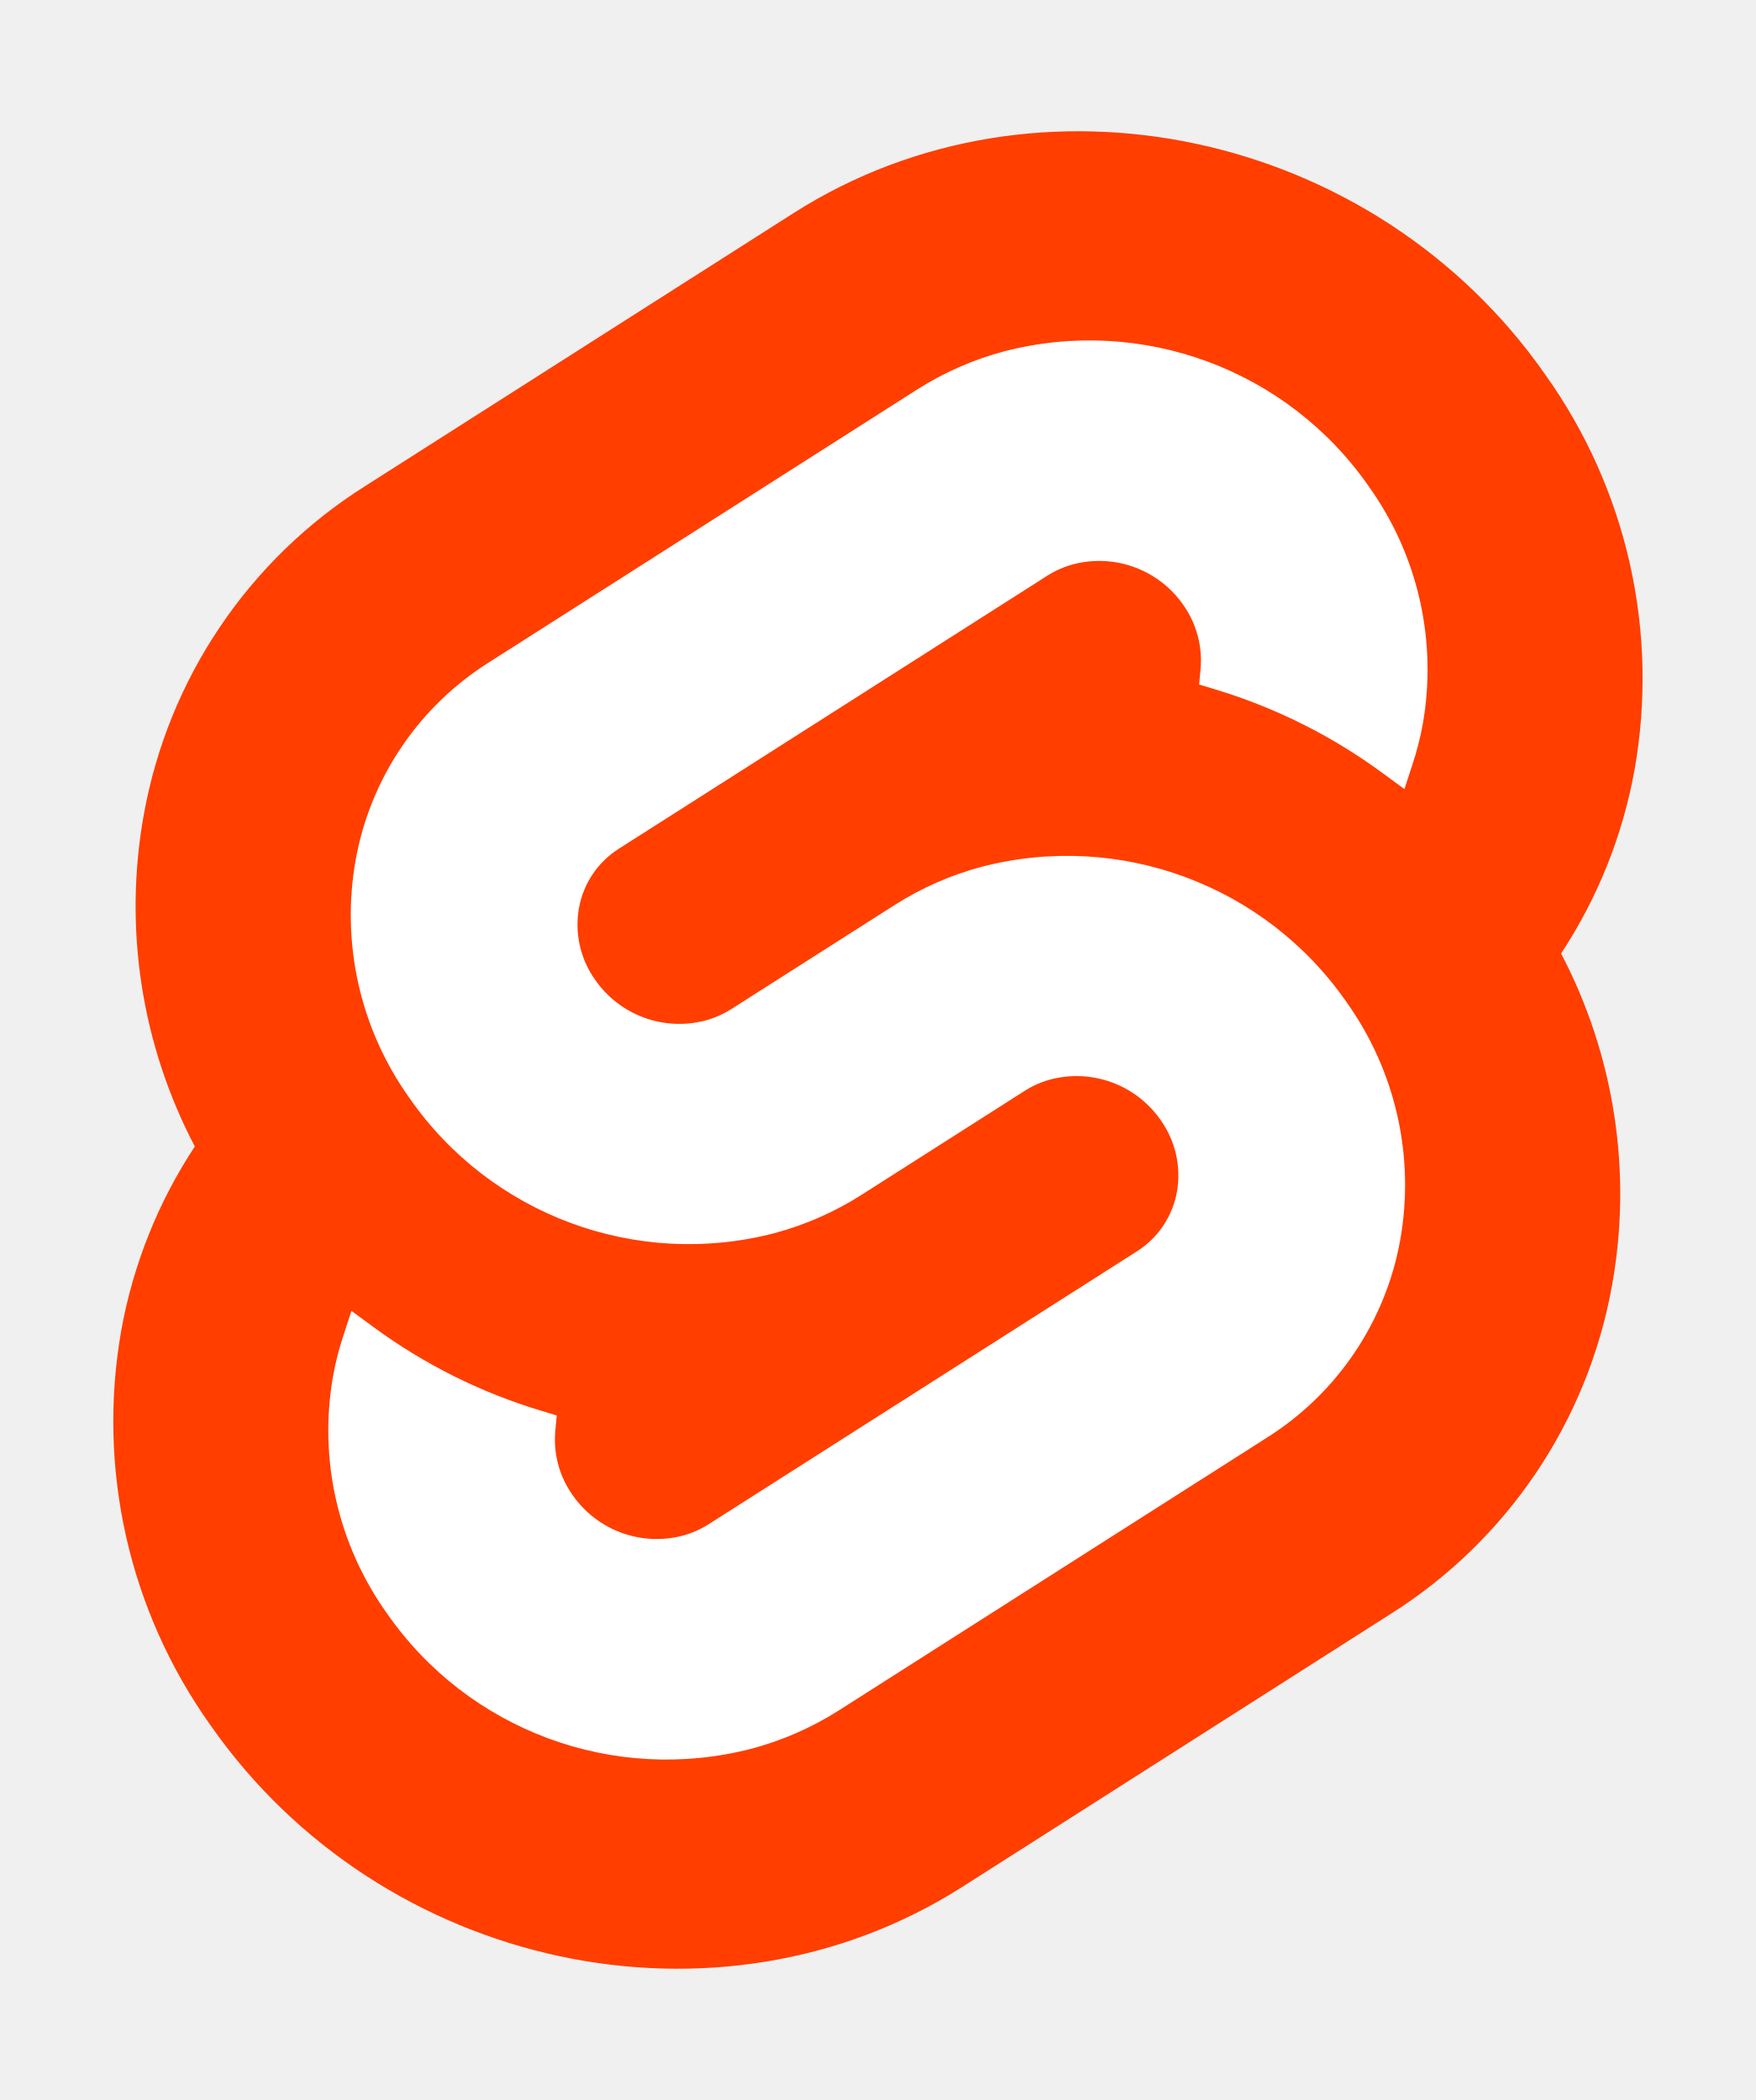
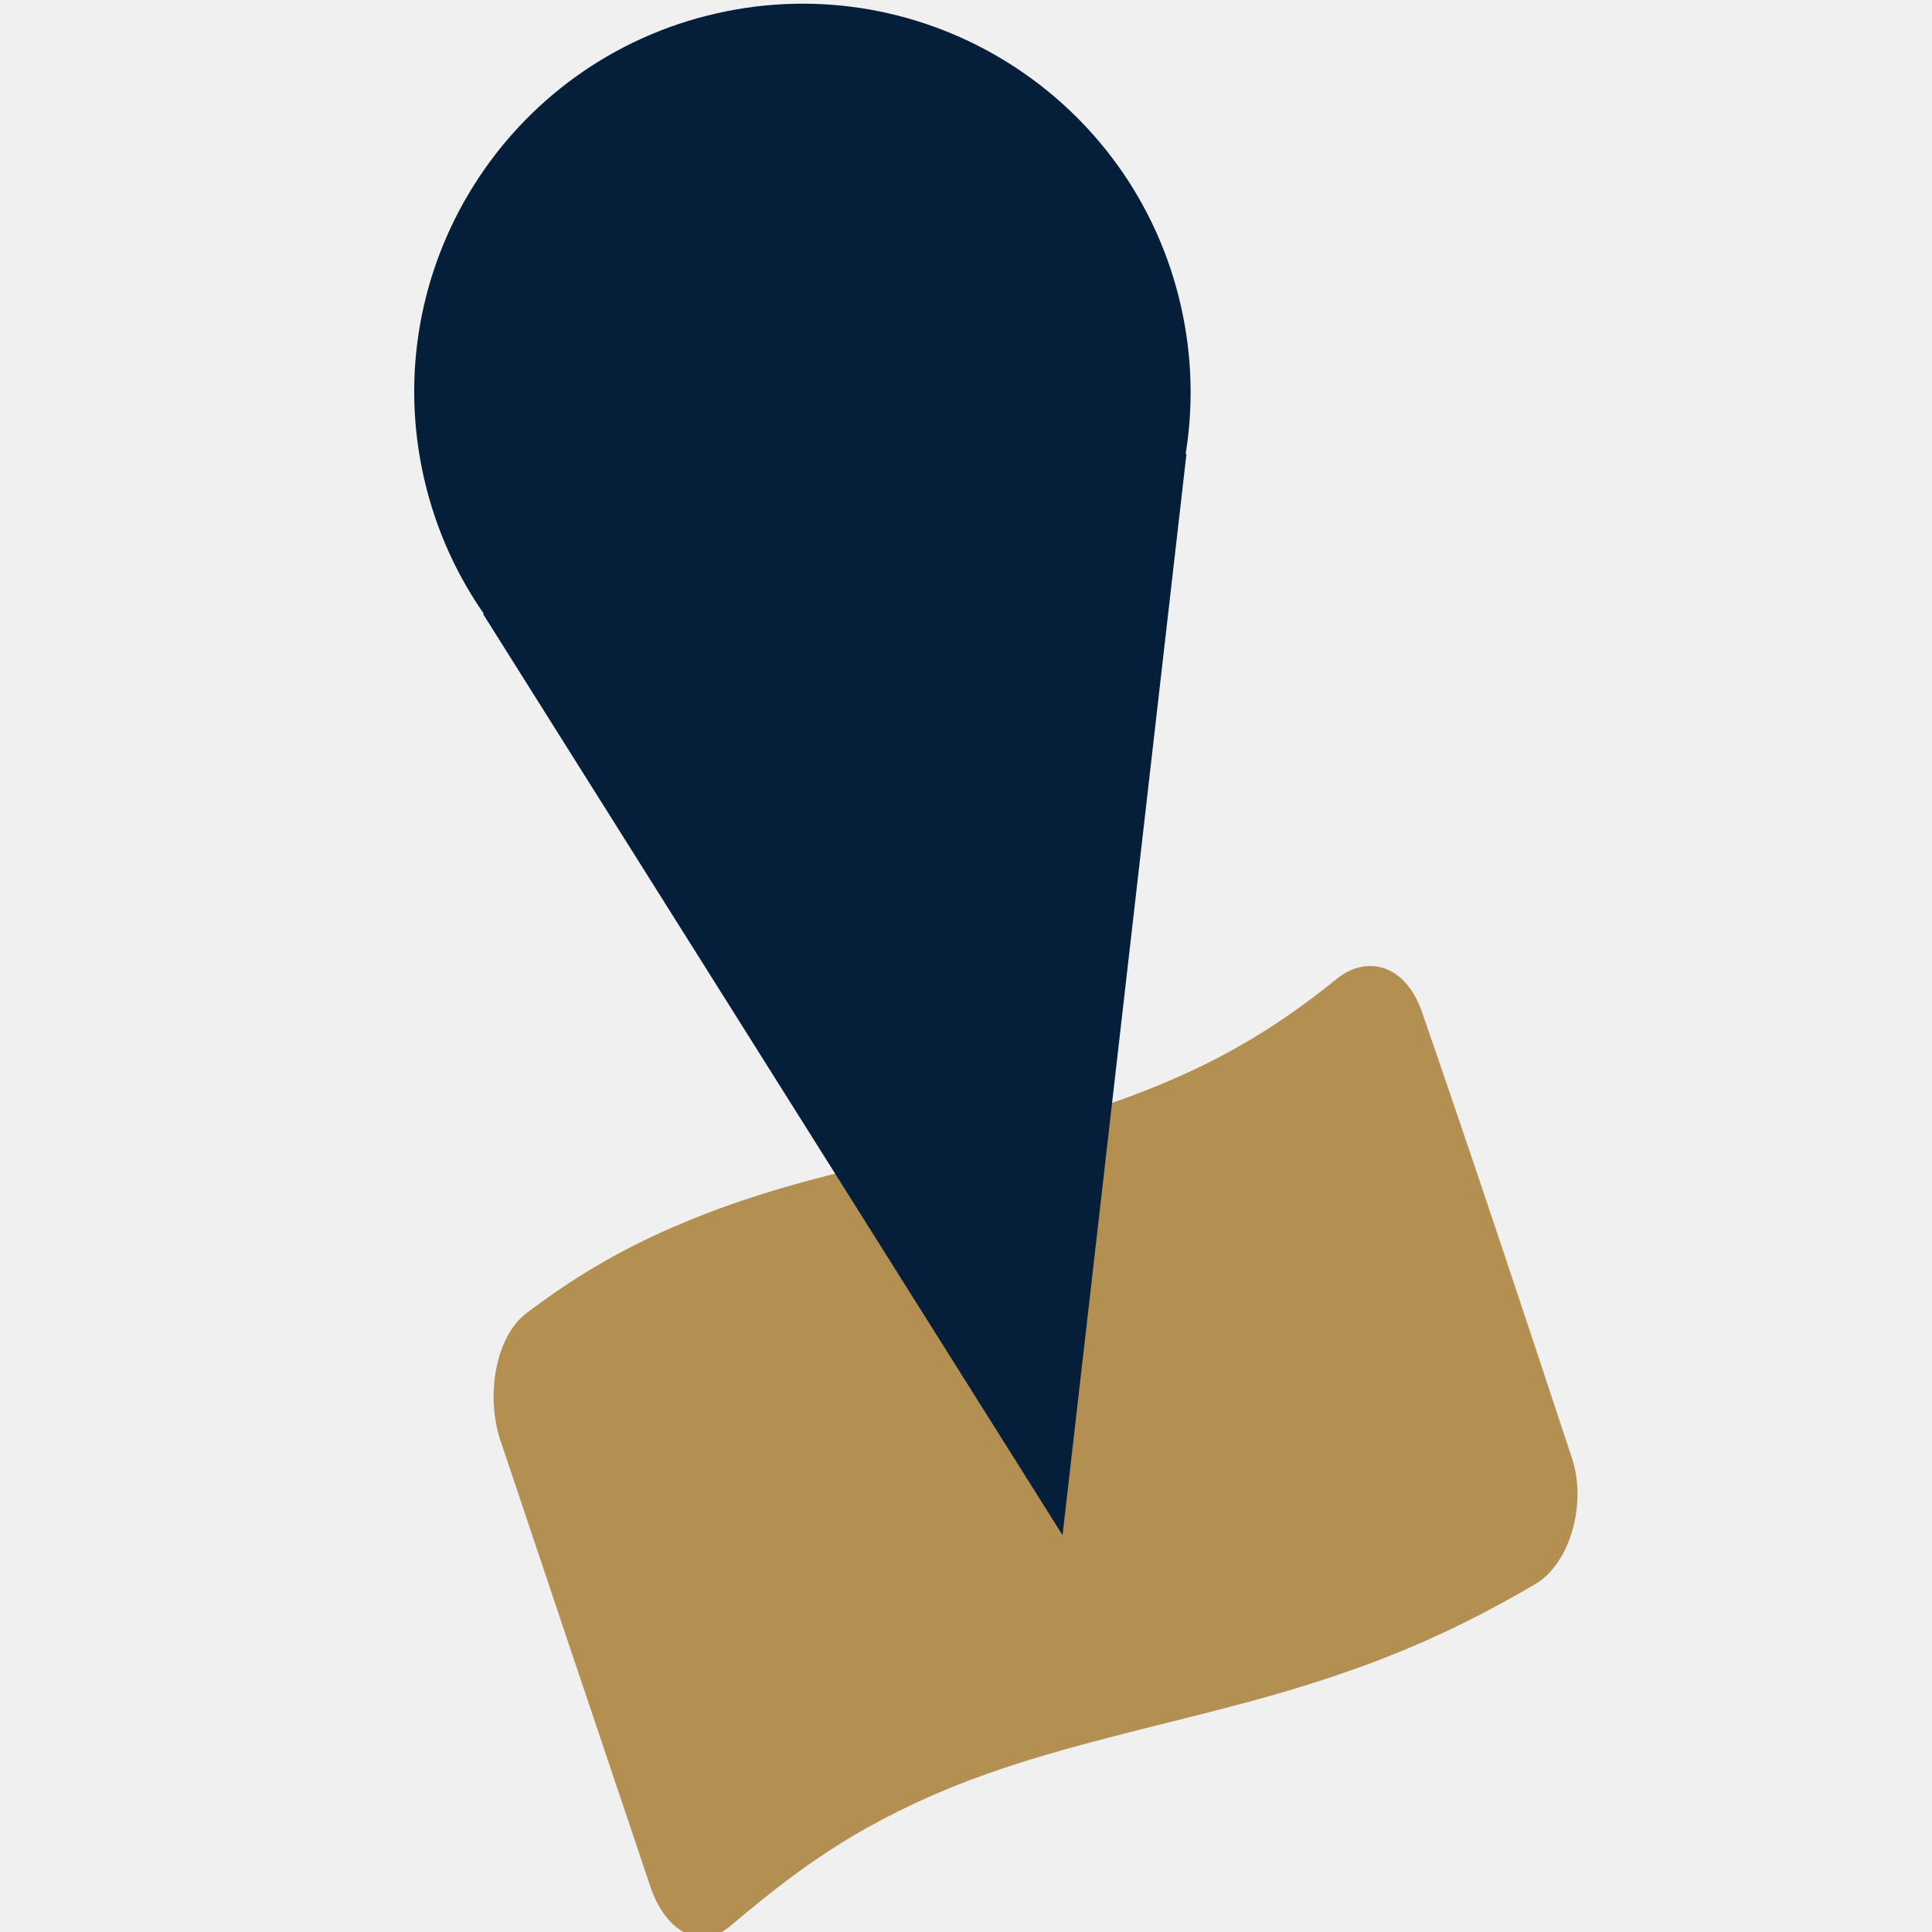
- <svg xmlns="http://www.w3.org/2000/svg" width="107" height="128" viewBox="0 0 107 128">
-   <path d="M94.157 22.819c-10.4-14.885-30.94-19.297-45.792-9.835L22.282 29.608A29.92 29.92 0 0 0 8.764 49.65a31.5 31.5 0 0 0 3.108 20.231 30 30 0 0 0-4.477 11.183 31.9 31.9 0 0 0 5.448 24.116c10.402 14.887 30.942 19.297 45.791 9.835l26.083-16.624A29.92 29.92 0 0 0 98.235 78.35a31.53 31.53 0 0 0-3.105-20.232 30 30 0 0 0 4.474-11.182 31.88 31.88 0 0 0-5.447-24.116" style="fill:#ff3e00" />
-   <path d="M45.817 106.582a20.72 20.72 0 0 1-22.237-8.243 19.17 19.17 0 0 1-3.277-14.503 18 18 0 0 1 .624-2.435l.49-1.498 1.337.981a33.6 33.6 0 0 0 10.203 5.098l.97.294-.09.968a5.85 5.85 0 0 0 1.052 3.878 6.24 6.24 0 0 0 6.695 2.485 5.8 5.8 0 0 0 1.603-.704L69.27 76.28a5.43 5.43 0 0 0 2.45-3.631 5.8 5.8 0 0 0-.987-4.371 6.24 6.24 0 0 0-6.698-2.487 5.7 5.7 0 0 0-1.6.704l-9.953 6.345a19 19 0 0 1-5.296 2.326 20.72 20.72 0 0 1-22.237-8.243 19.17 19.17 0 0 1-3.277-14.502 17.99 17.99 0 0 1 8.13-12.052l26.081-16.623a19 19 0 0 1 5.3-2.329 20.72 20.72 0 0 1 22.237 8.243 19.17 19.17 0 0 1 3.277 14.503 18 18 0 0 1-.624 2.435l-.49 1.498-1.337-.98a33.6 33.6 0 0 0-10.203-5.1l-.97-.294.09-.968a5.86 5.86 0 0 0-1.052-3.878 6.24 6.24 0 0 0-6.696-2.485 5.8 5.8 0 0 0-1.602.704L37.73 51.72a5.42 5.42 0 0 0-2.449 3.63 5.79 5.79 0 0 0 .986 4.372 6.24 6.24 0 0 0 6.698 2.486 5.8 5.8 0 0 0 1.602-.704l9.952-6.342a19 19 0 0 1 5.295-2.328 20.72 20.72 0 0 1 22.237 8.242 19.17 19.17 0 0 1 3.277 14.503 18 18 0 0 1-8.13 12.053l-26.081 16.622a19 19 0 0 1-5.3 2.328" style="fill:#fff" />
+ <svg xmlns="http://www.w3.org/2000/svg" width="256" height="256" viewBox="0 0 67.733 67.733" version="1.1" id="svg1">
+   <defs id="defs1">
+     </defs>
+   <path style="display:none;fill:#b39051;fill-opacity:1;stroke-width:0.19" id="rect24" width="26.014" height="19.554" x="29.977" y="23.382" transform="matrix(1.212354,-0.4531726,0.1621057,0.9316768,-35.15895,25.40379)" ry="1.833" d="m 31.682,22.846 c 1.386,-0.363 2.709,-0.529 4.174,-0.499 0.035,7.1e-4 0.07,0.002 0.105,0.002 2.326,0.06 4.346,0.546 6.63,1.098 0,0 1e-6,0 1e-6,0 -0.078,-0.019 0.509,0.123 0.431,0.104 0,0 10e-7,0 10e-7,0 2.242,0.539 4.25,1.02 6.528,1.065 0,0 10e-7,0 10e-7,0 0.203,0.004 0.405,0.004 0.608,0.001 1.445,-0.023 2.754,-0.257 4.102,-0.669 0.957,-0.292 1.836,0.108 1.883,1.154 0.231,5.164 0.223,10.468 6.24e-4,15.884 -0.042,1.029 -0.982,2.062 -2.007,2.181 -1.412,0.163 -2.727,0.212 -4.163,0.116 -0.203,-0.013 -0.406,-0.03 -0.609,-0.048 -2.295,-0.212 -4.256,-0.703 -6.513,-1.184 0,0 -1e-6,0 -1e-6,0 -0.144,-0.031 -0.287,-0.061 -0.431,-0.091 0,0 -1e-6,0 -1e-6,0 -2.279,-0.472 -4.316,-0.791 -6.616,-0.586 -0.035,0.003 -0.069,0.006 -0.104,0.01 -1.436,0.14 -2.723,0.497 -4.056,0.95 -0.957,0.325 -1.703,-0.227 -1.706,-1.242 -0.016,-5.294 -0.016,-10.589 -3.5e-5,-15.888 0.003,-0.959 0.75,-2.1 1.744,-2.36 z" />
+   <g id="g7" transform="matrix(1.234744,-0.5689924,0.3697664,1.100211,-36.39144,19.23944)">
+     <path style="fill:#b39051;fill-opacity:1;stroke-width:0.2" id="rect7" width="31.38" height="16.804" x="29.699" y="43.865" rx="2.143" ry="2.288" d="m 31.633,22.829 c 1.403,-0.372 2.74,-0.544 4.224,-0.512 0,0 10e-7,1e-6 10e-7,1e-6 0.035,7.25e-4 0.07,0.002 0.105,0.003 2.325,0.062 4.345,0.548 6.629,1.103 0,0 10e-7,0 10e-7,0 -0.077,-0.019 0.508,0.123 0.431,0.104 2.242,0.54 4.25,1.023 6.527,1.068 0,0 10e-7,0 10e-7,0 0.203,0.004 0.405,0.005 0.608,0.001 1.468,-0.024 2.792,-0.265 4.159,-0.688 0.927,-0.287 1.811,0.454 1.823,1.999 0.036,4.717 0.023,9.47 -1.78e-4,14.227 -0.007,1.461 -0.933,2.879 -1.939,2.998 -1.435,0.169 -2.767,0.222 -4.227,0.125 -0.203,-0.013 -0.406,-0.029 -0.609,-0.048 -2.295,-0.211 -4.257,-0.7 -6.514,-1.18 0,0 -10e-7,0 -10e-7,0 -0.144,-0.03 -0.287,-0.061 -0.431,-0.09 0,0 -1e-6,0 -1e-6,0 -2.279,-0.471 -4.316,-0.789 -6.617,-0.584 -0.035,0.003 -0.069,0.006 -0.104,0.01 0,0 -1e-6,0 -1e-6,0 -1.456,0.142 -2.754,0.505 -4.104,0.963 -0.926,0.314 -1.651,-0.617 -1.652,-2.093 -0.003,-4.747 -0.004,-9.49 -3.6e-5,-14.229 0.001,-1.4 0.728,-2.921 1.69,-3.176 z" transform="translate(0.5144342,18.15354)" />
+     <g id="g1" transform="matrix(1.366321,0,0,1.366321,14.74013,33.20576)" style="display:none;fill:#051e39;fill-opacity:1">
+       <path style="font-weight:500;font-family:Outfit;-inkscape-font-specification:'Outfit Medium';white-space:pre;stroke-width:10.802" d="m 80.014,60.977 v -8.16 h 1.38 v 8.16 z m -2.736,-7.14 v -1.26 h 6.852 v 1.26 z" id="text26" transform="matrix(1.050532,0,-0.2076805,1.082914,-50.7186,-43.29789)" aria-label="T" />
+       <path d="m 29.58,22.737 q -1.026,0 -1.904,-0.334 -0.866,-0.346 -1.521,-0.964 -0.643,-0.618 -1.002,-1.447 -0.359,-0.828 -0.359,-1.805 0,-0.989 0.371,-1.818 0.383,-0.828 1.051,-1.434 0.68,-0.618 1.57,-0.952 0.89,-0.346 1.904,-0.346 1.224,0 2.189,0.42 0.977,0.42 1.583,1.138 l -1.669,1.669 q -0.457,-0.532 -0.952,-0.791 -0.495,-0.26 -1.187,-0.26 -0.655,0 -1.187,0.297 -0.532,0.284 -0.853,0.816 -0.309,0.532 -0.309,1.249 0,0.717 0.284,1.261 0.297,0.532 0.816,0.828 0.519,0.297 1.212,0.297 0.668,0 1.125,-0.26 0.457,-0.26 0.692,-0.742 0.247,-0.482 0.247,-1.138 l 1.694,1.076 -4.093,-0.124 v -1.978 h 4.884 v 0.371 q 0,1.583 -0.581,2.695 -0.569,1.113 -1.607,1.694 -1.026,0.581 -2.399,0.581 z" id="text1" style="font-weight:900;font-size:12.364px;font-family:Outfit;-inkscape-font-specification:'Outfit Heavy';stroke-width:11.13" aria-label="G" />
+       <path id="rect2" style="stroke-width:2.981" d="m 27.987,13.638 c 0.859,0 1.551,0 1.551,0 v 1.577 c 0,0 -0.692,0 -1.551,0 -0.859,0 -1.551,0 -1.551,0 v -1.577 c 0,0 0.692,0 1.551,0 z" />
+     </g>
+   </g>
+   <g id="g26" style="display:inline;fill:#051e39;fill-opacity:1" transform="matrix(1.252547,0,0,1.252547,-2.996152,-7.55406)">
+     <circle style="fill:#051e39;fill-opacity:1;stroke-width:0.265" id="path1" cx="34.86" cy="17.157" r="7.821" transform="matrix(1.354397,-0.3081424,0.3081424,1.354397,-27.64969,4.504242)" />
+     <path style="fill:#051e39;fill-opacity:1;stroke-width:0.265" id="path2" d="m 36.982,27.592 7.216,12.499 7.216,12.499 -14.432,0 -14.432,-10e-7 7.216,-12.499 z" transform="matrix(-0.6821552,0.1551989,-0.2550662,-1.121108,64.39762,74.19355)" />
+   </g>
</svg>
